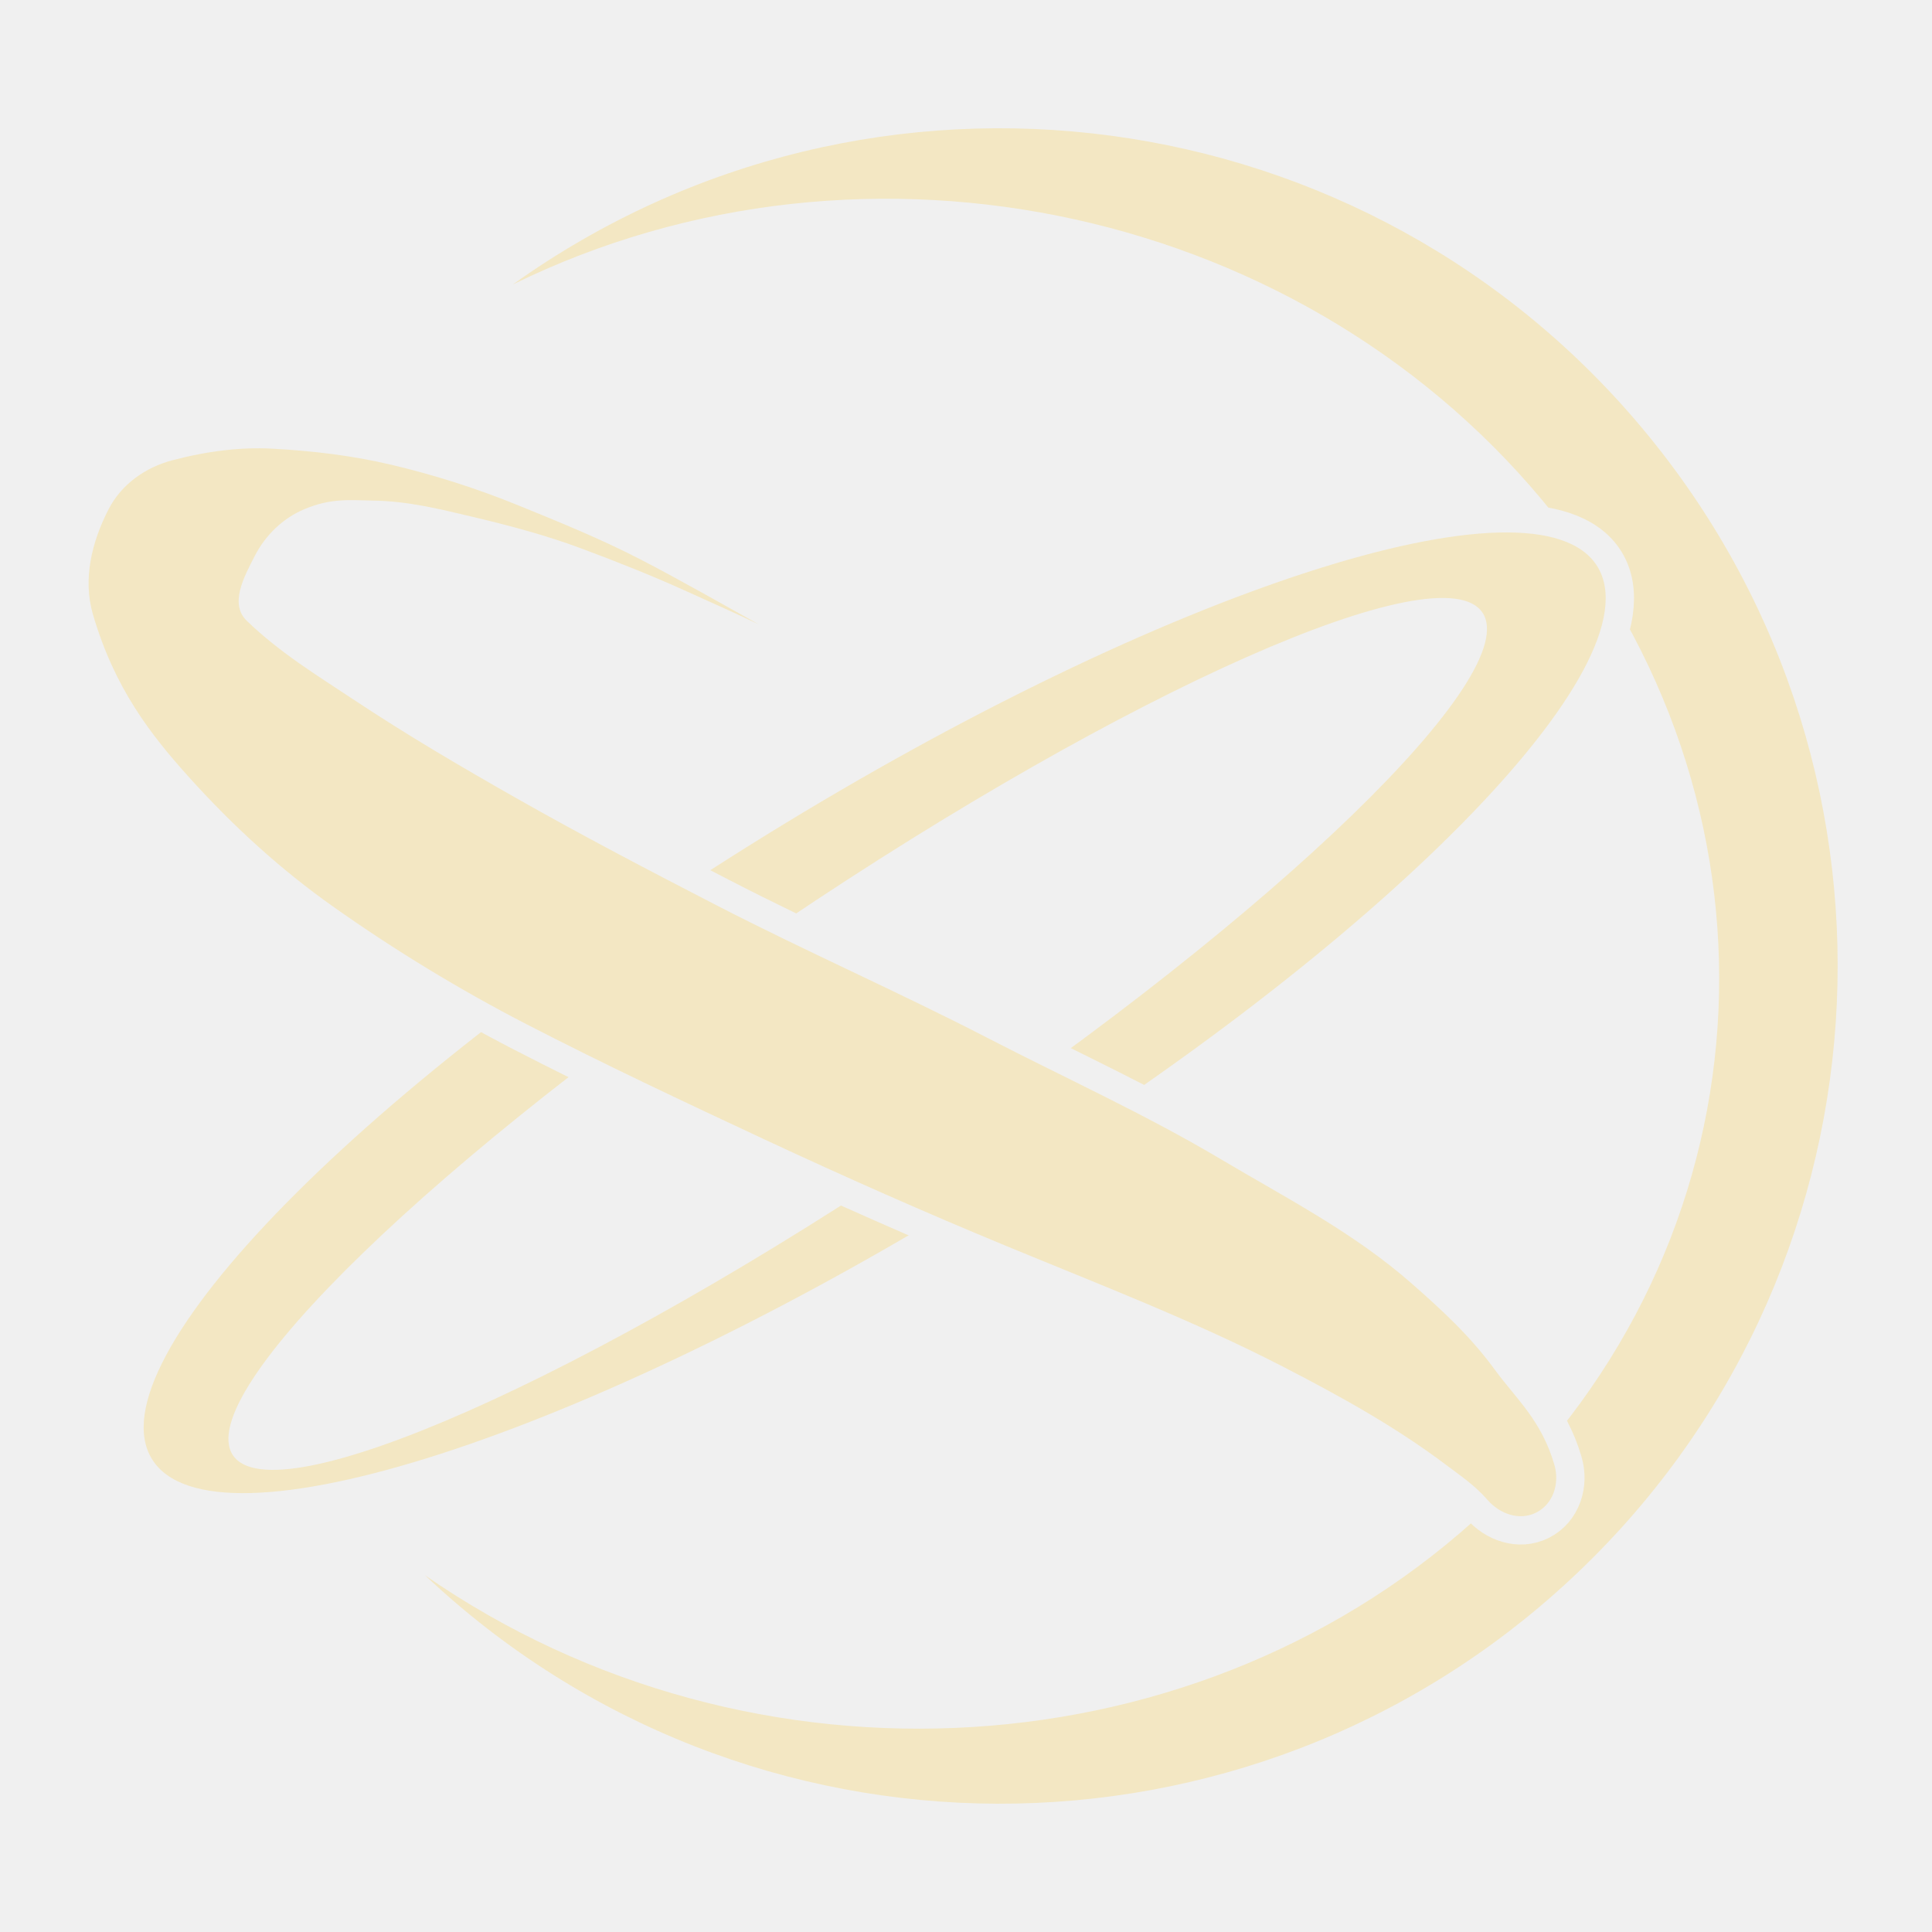
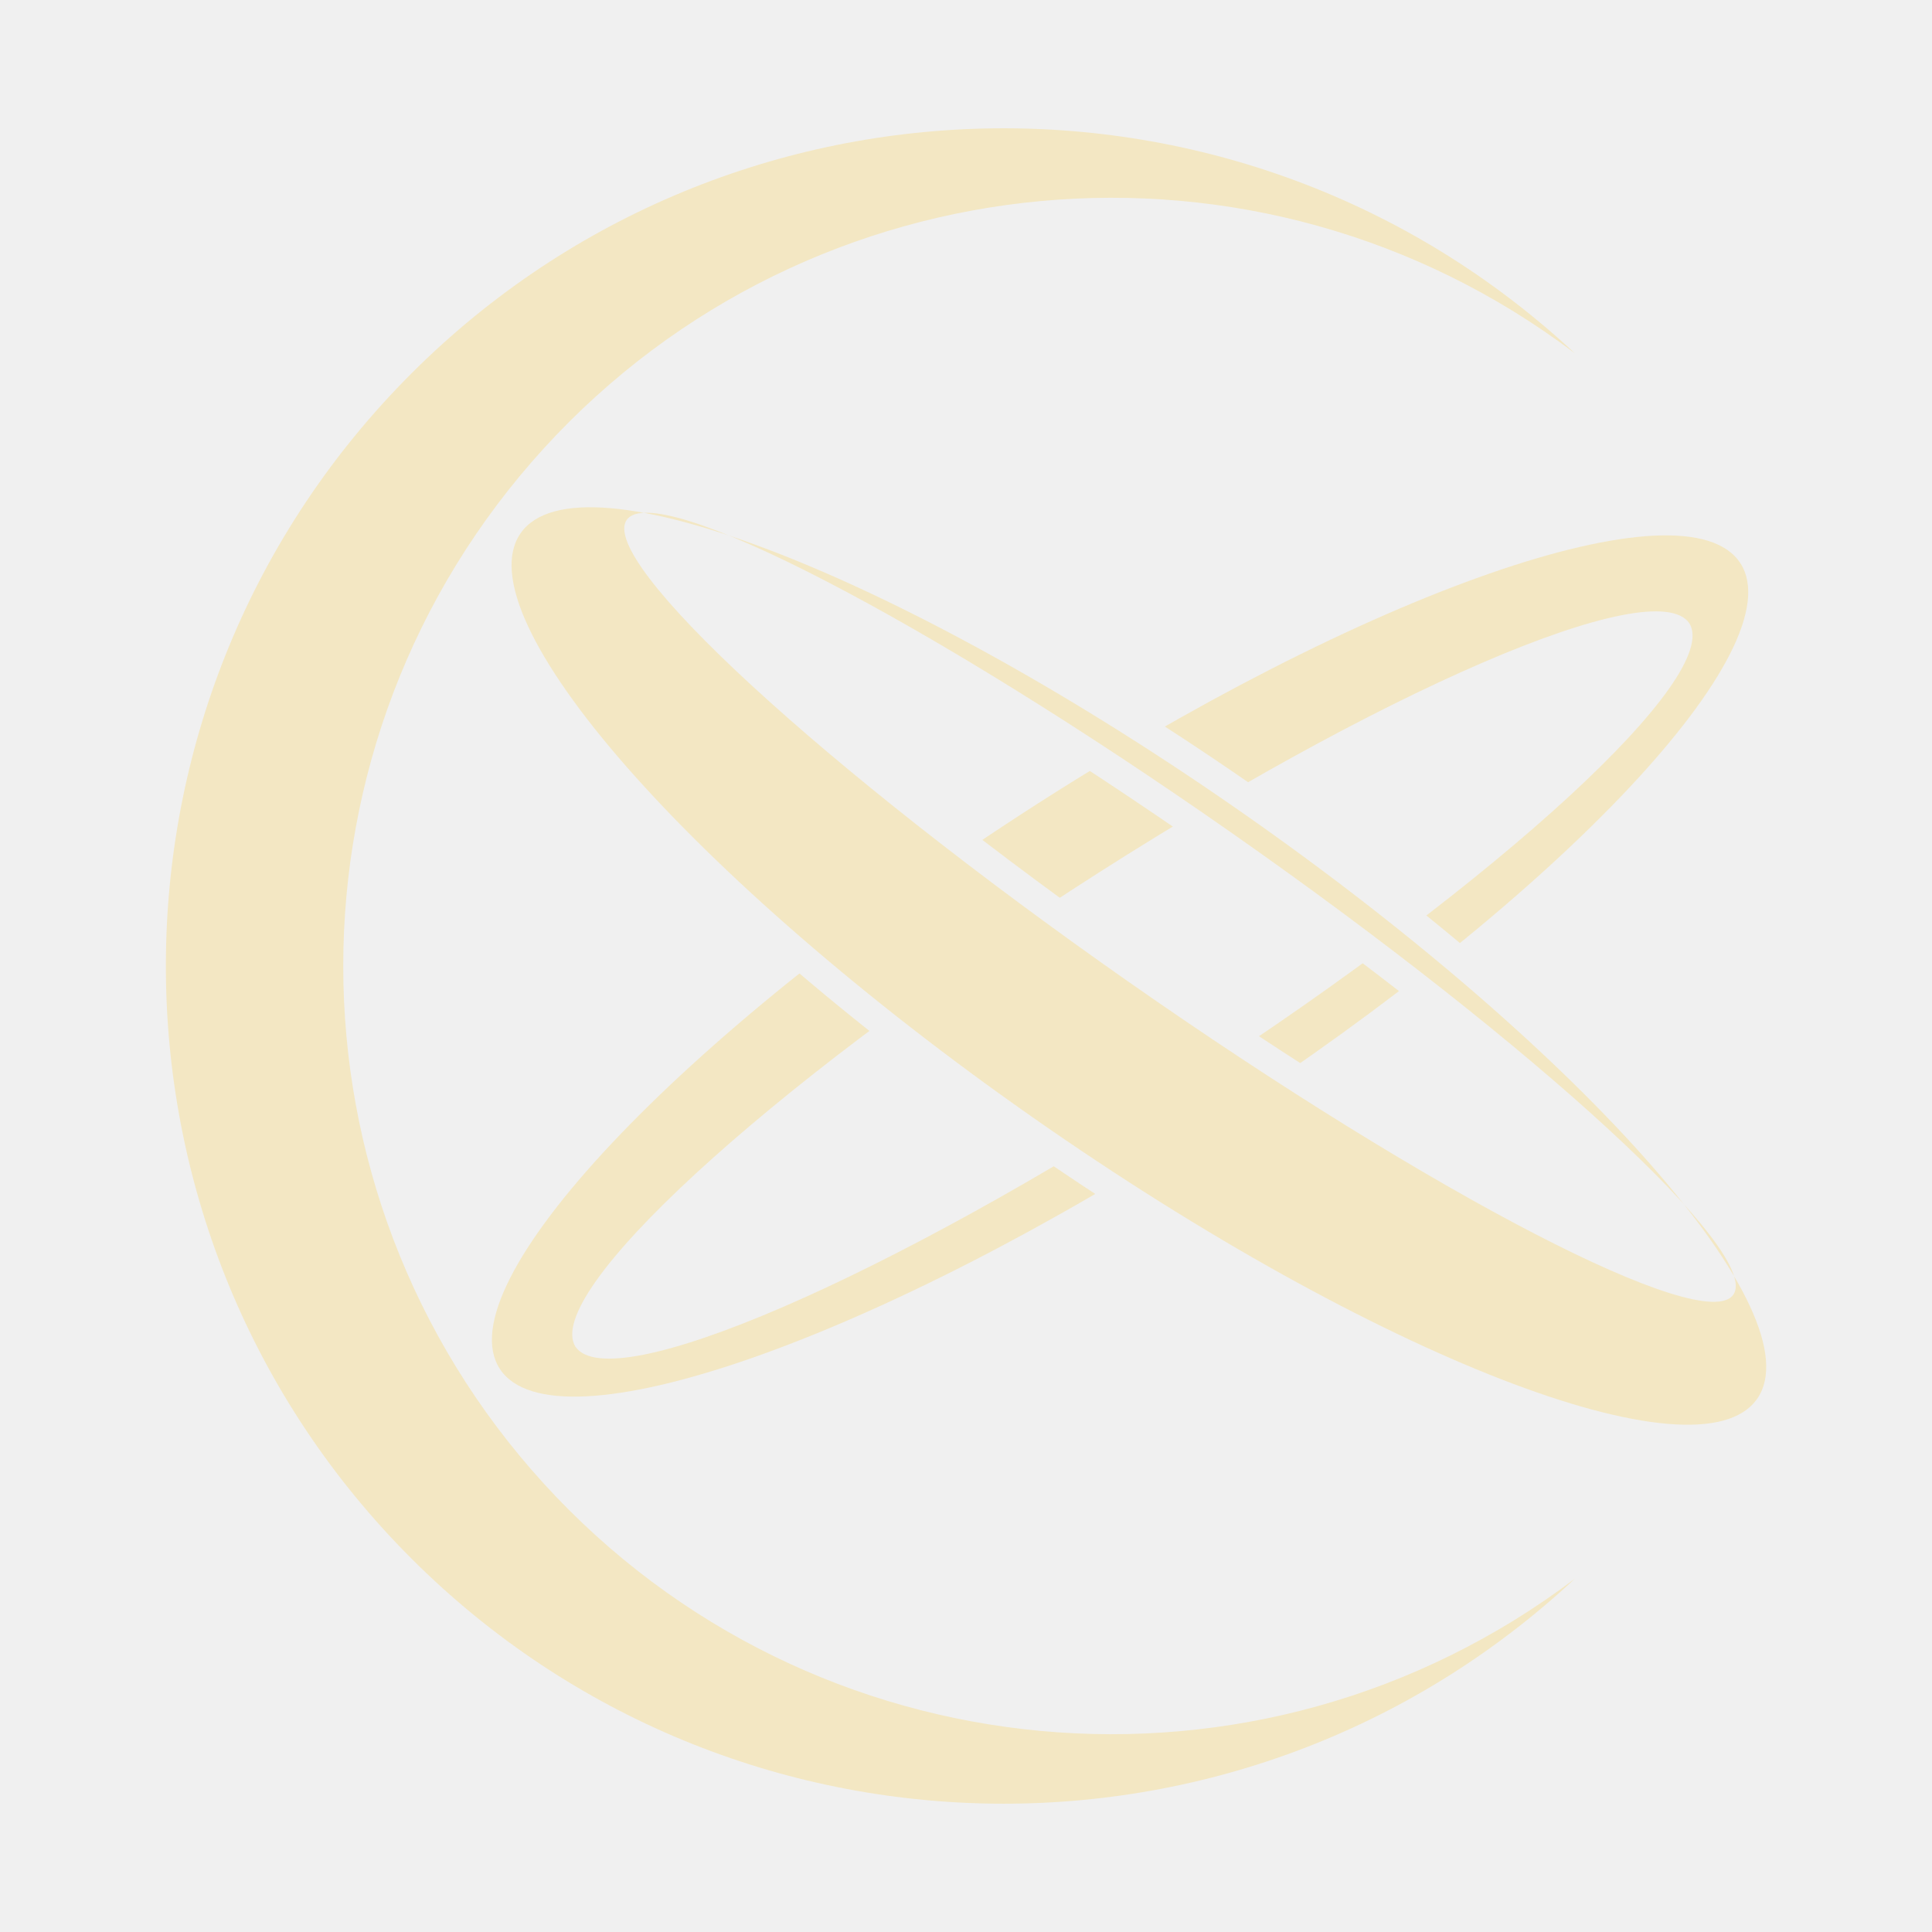
- <svg xmlns="http://www.w3.org/2000/svg" xmlns:xlink="http://www.w3.org/1999/xlink" viewBox="0 0 512 512" width="512" height="512" role="img" aria-label="Crescent X, the Kubrique logo mark: a crescent and two interlocking orbital rings forming an X">
+ <svg xmlns="http://www.w3.org/2000/svg" xmlns:xlink="http://www.w3.org/1999/xlink" viewBox="0 0 512 512" width="512" height="512" role="img" aria-label="Crescent X, the Kubrique logo mark: a lunar crescent facing right and two interlocking orbital rings forming an X">
  <defs>
-     <path id="cx-crescent" d="M135.91 75.39 A222 222 0 1 1 112.63 417.46 A216.7 202.4 8.4 1 0 135.91 75.39 Z" />
-     <path id="cx-x1" d="M65.4 164.52 C74.16 172.98 84.15 179.06 93.93 185.55 C107.9 194.82 122.3 203.27 136.8 211.5 C154.21 221.39 171.94 230.65 189.71 239.82 C213.41 252.05 237.88 262.77 261.58 275 C282.31 285.7 303.6 295.34 323.69 307.29 C340.91 317.53 358.73 326.61 374.21 340.23 C381.95 347.03 389.6 354.02 396.19 363.05 C401.79 370.72 408.46 376.33 411.92 388.16 C413.36 393.07 411.67 398.55 407.1 400.85 C402.66 403.09 397.44 401.22 394.18 397.46 C390.89 393.66 386.99 391.04 383.21 388.2 C369.7 378.03 355.1 369.98 340.29 362.33 C316.6 350.1 291.55 340.48 266.82 330.26 C245.17 321.32 223.8 311.85 202.64 301.98 C181.48 292.1 160.35 282.17 139.61 271.47 C121.84 262.3 104.71 251.88 88.22 240.22 C74.48 230.5 61.71 218.92 49.8 205.65 C39.8 194.5 30.33 182.32 24.63 162.83 C21.9 153.47 24.32 143.6 28.79 134.93 C32.2 128.33 38.54 123.84 45.73 121.96 C55.27 119.46 64.04 118.47 72.07 118.9 C83.02 119.48 93.6 120.78 103.63 123.15 C115.34 125.91 126.59 129.54 137.44 133.96 C148.29 138.38 159.14 142.79 169.51 148.14 C180.17 153.65 190.59 159.63 201.08 165.46 C194.77 162.43 188.34 159.61 181.96 156.71 C172.85 152.57 163.5 148.87 154.07 145.35 C144.63 141.83 134.74 139.2 124.7 136.84 C116.34 134.86 108.04 132.78 98.73 132.66 C93.14 132.58 87.87 131.89 80.67 134.93 C74.97 137.34 70.39 141.78 67.54 147.28 C64.6 152.99 60.78 160.06 65.4 164.52 Z" />
-     <path id="cx-x2" fill-rule="evenodd" d="M423.32 150.12 A225.1 55.2 -31.7 0 1 40.28 386.68 A225.1 55.2 -31.7 0 1 423.32 150.12 Z M392.86 162.33 A199.7 35.6 -34 0 1 61.74 385.67 A199.7 35.6 -34 0 1 392.86 162.33 Z" />
+     <path id="cx-crescent" d="M417.36 418.36 A222 222 0 1 1 417.36 93.64 A203.58 203.58 0 1 0 417.36 418.36 Z" />
+     <path id="cx-x1" fill-rule="evenodd" d="M465.65 370.72 A200 49 35 0 1 137.99 141.28 A200 49 35 0 1 465.65 370.72 Z M459.35 343.11 A179 24 35 0 1 166.09 137.77 A179 24 35 0 1 459.35 343.11 Z" />
+     <path id="cx-x2" fill-rule="evenodd" d="M461.21 149.25 A196 48 -33 0 1 132.45 362.75 A196 48 -33 0 1 461.21 149.25 Z M447.7 165.18 A176 30 -33 0 1 152.49 356.89 A176 30 -33 0 1 447.7 165.18 Z" />
    <mask id="cx-under-x1" maskUnits="userSpaceOnUse" x="0" y="0" width="512" height="512">
      <rect width="512" height="512" fill="#fff" />
-       <use href="#cx-x1" xlink:href="#cx-x1" fill="#000" stroke="#000" stroke-width="15" stroke-linejoin="round" />
-     </mask>
-     <mask id="cx-under-x1-x2" maskUnits="userSpaceOnUse" x="0" y="0" width="512" height="512">
-       <rect width="512" height="512" fill="#fff" />
-       <use href="#cx-x1" xlink:href="#cx-x1" fill="#000" stroke="#000" stroke-width="15" stroke-linejoin="round" />
-       <use href="#cx-x2" xlink:href="#cx-x2" fill="#000" fill-rule="evenodd" stroke="#000" stroke-width="15" stroke-linejoin="round" />
+       <use href="#cx-x1" xlink:href="#cx-x1" fill="#000" fill-rule="evenodd" stroke="#000" stroke-width="15" stroke-linejoin="round" />
    </mask>
  </defs>
  <g id="mark" fill="#F3E7C3">
-     <use id="ring-crescent" href="#cx-crescent" xlink:href="#cx-crescent" mask="url(#cx-under-x1-x2)" />
+     <use id="ring-crescent" href="#cx-crescent" xlink:href="#cx-crescent" />
    <use id="ring-x2" href="#cx-x2" xlink:href="#cx-x2" mask="url(#cx-under-x1)" />
    <use id="ring-x1" href="#cx-x1" xlink:href="#cx-x1" />
  </g>
</svg>
